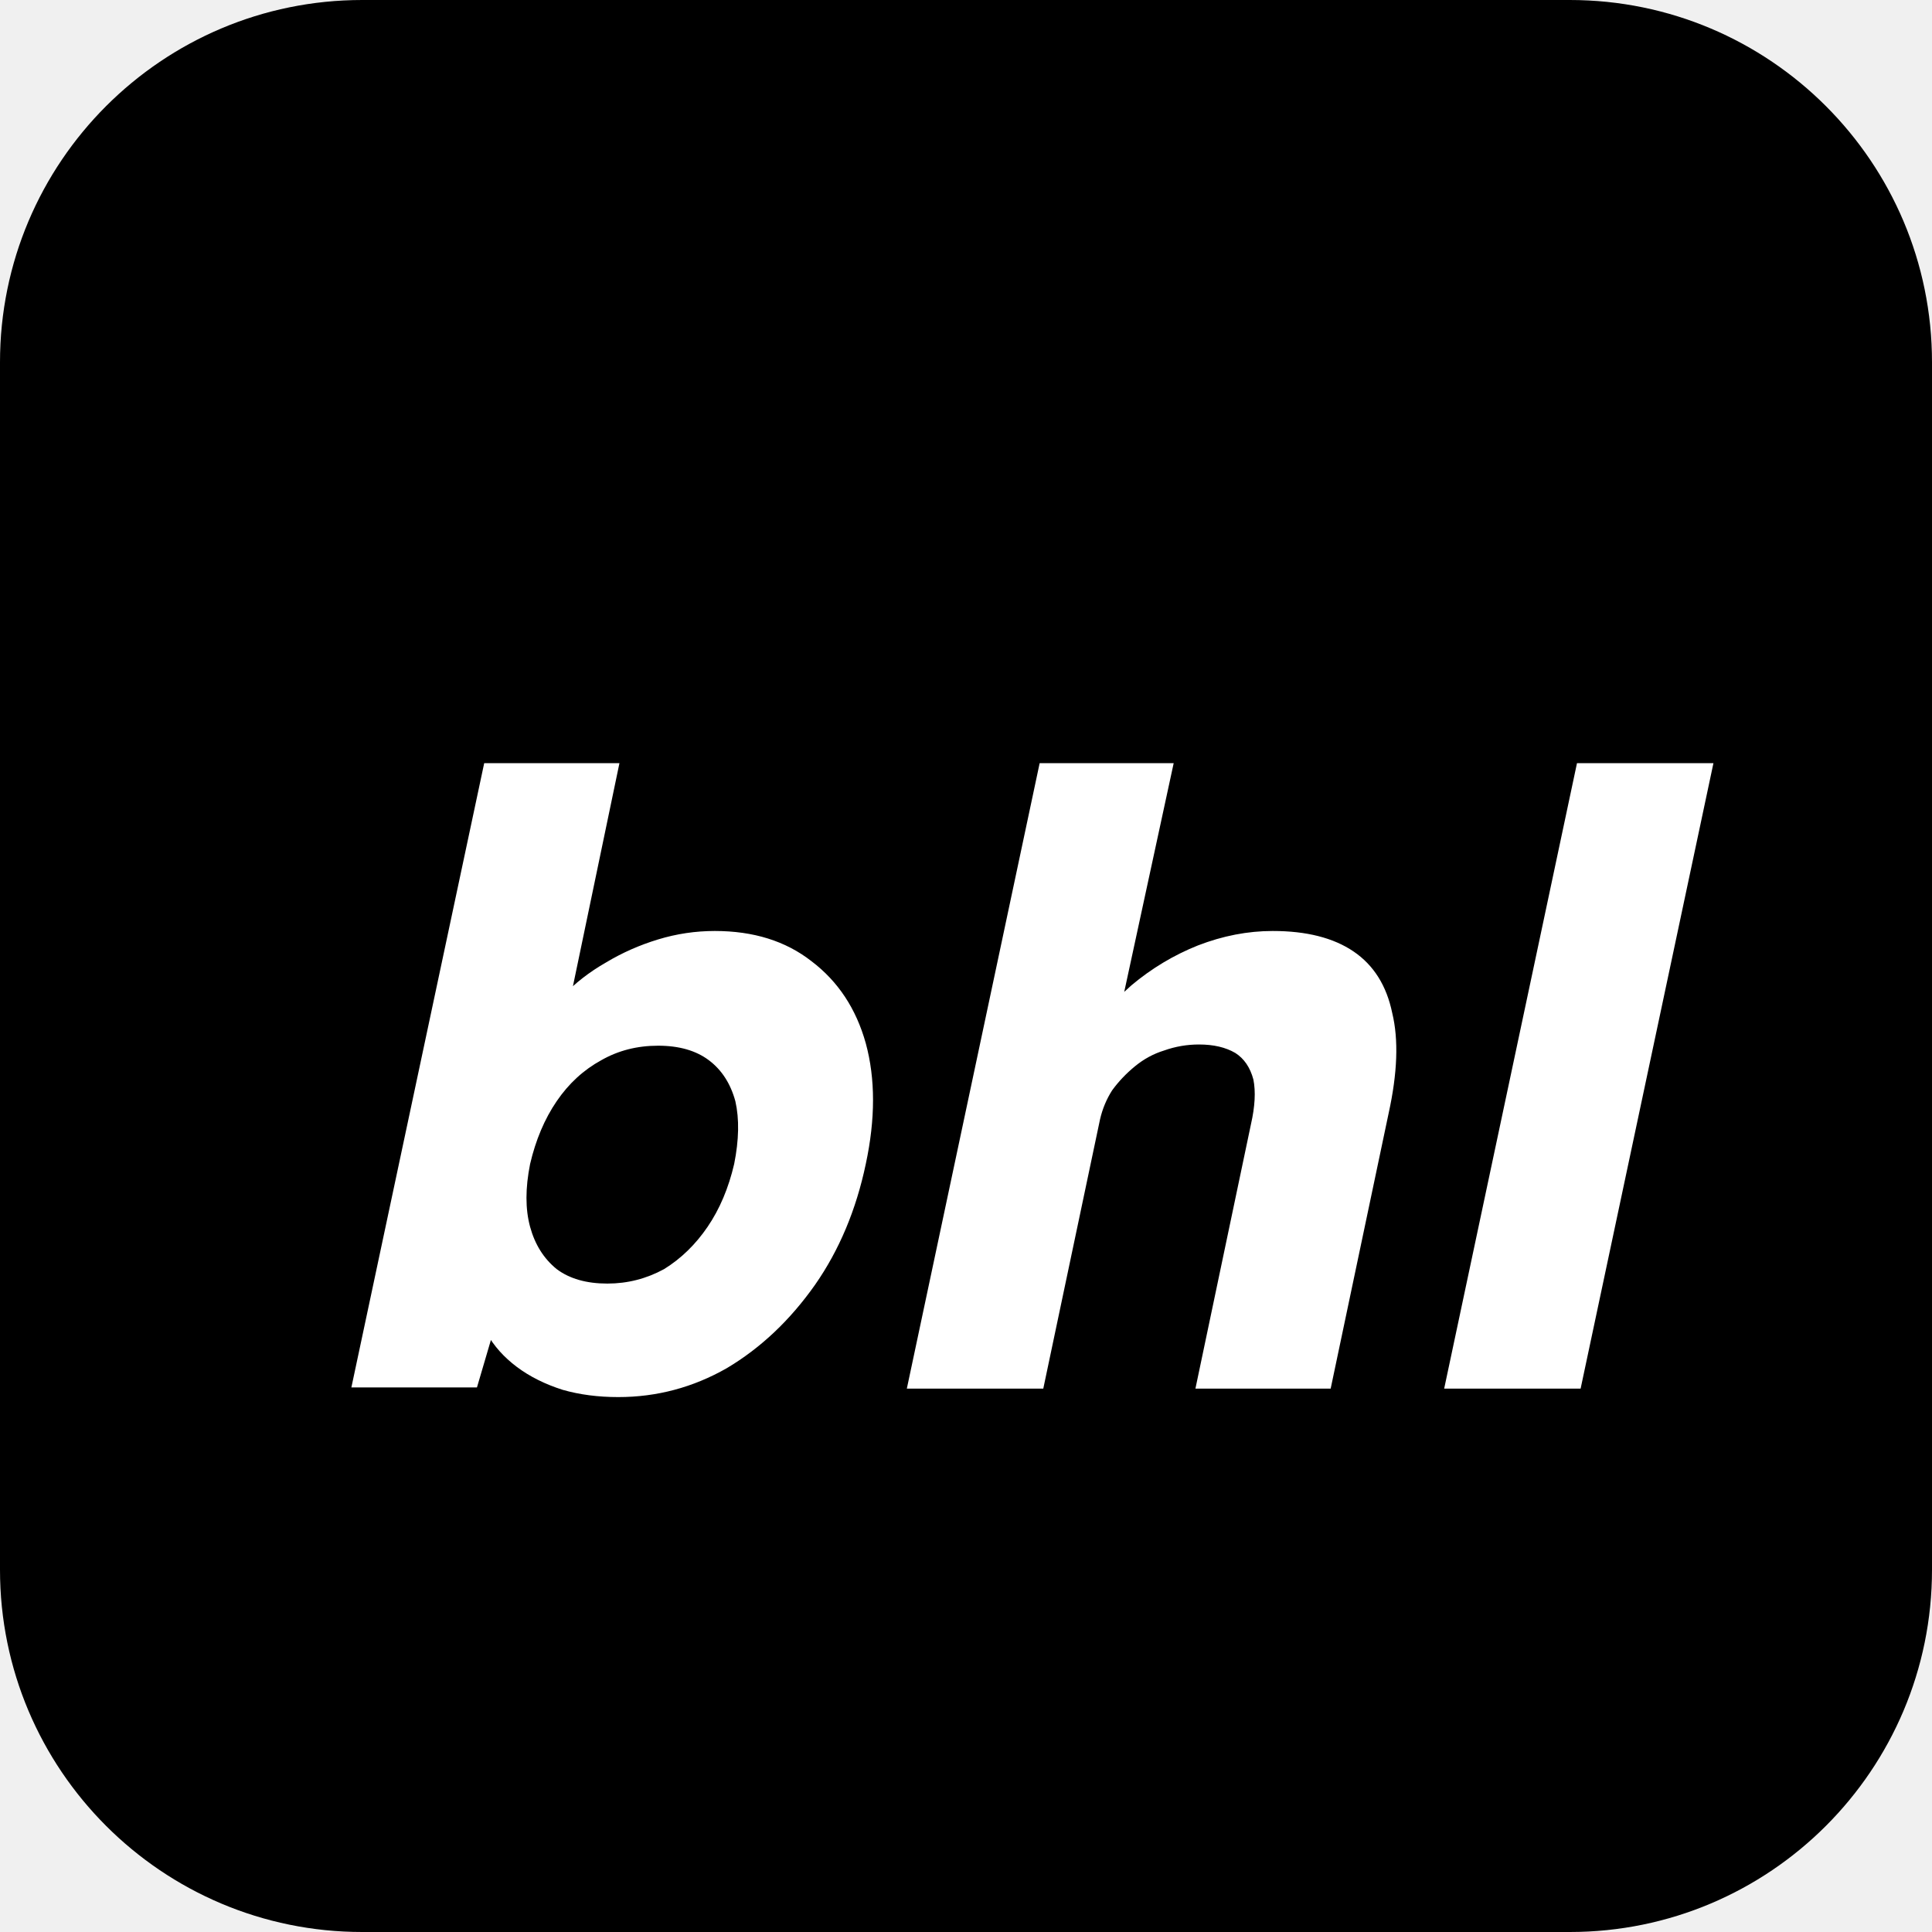
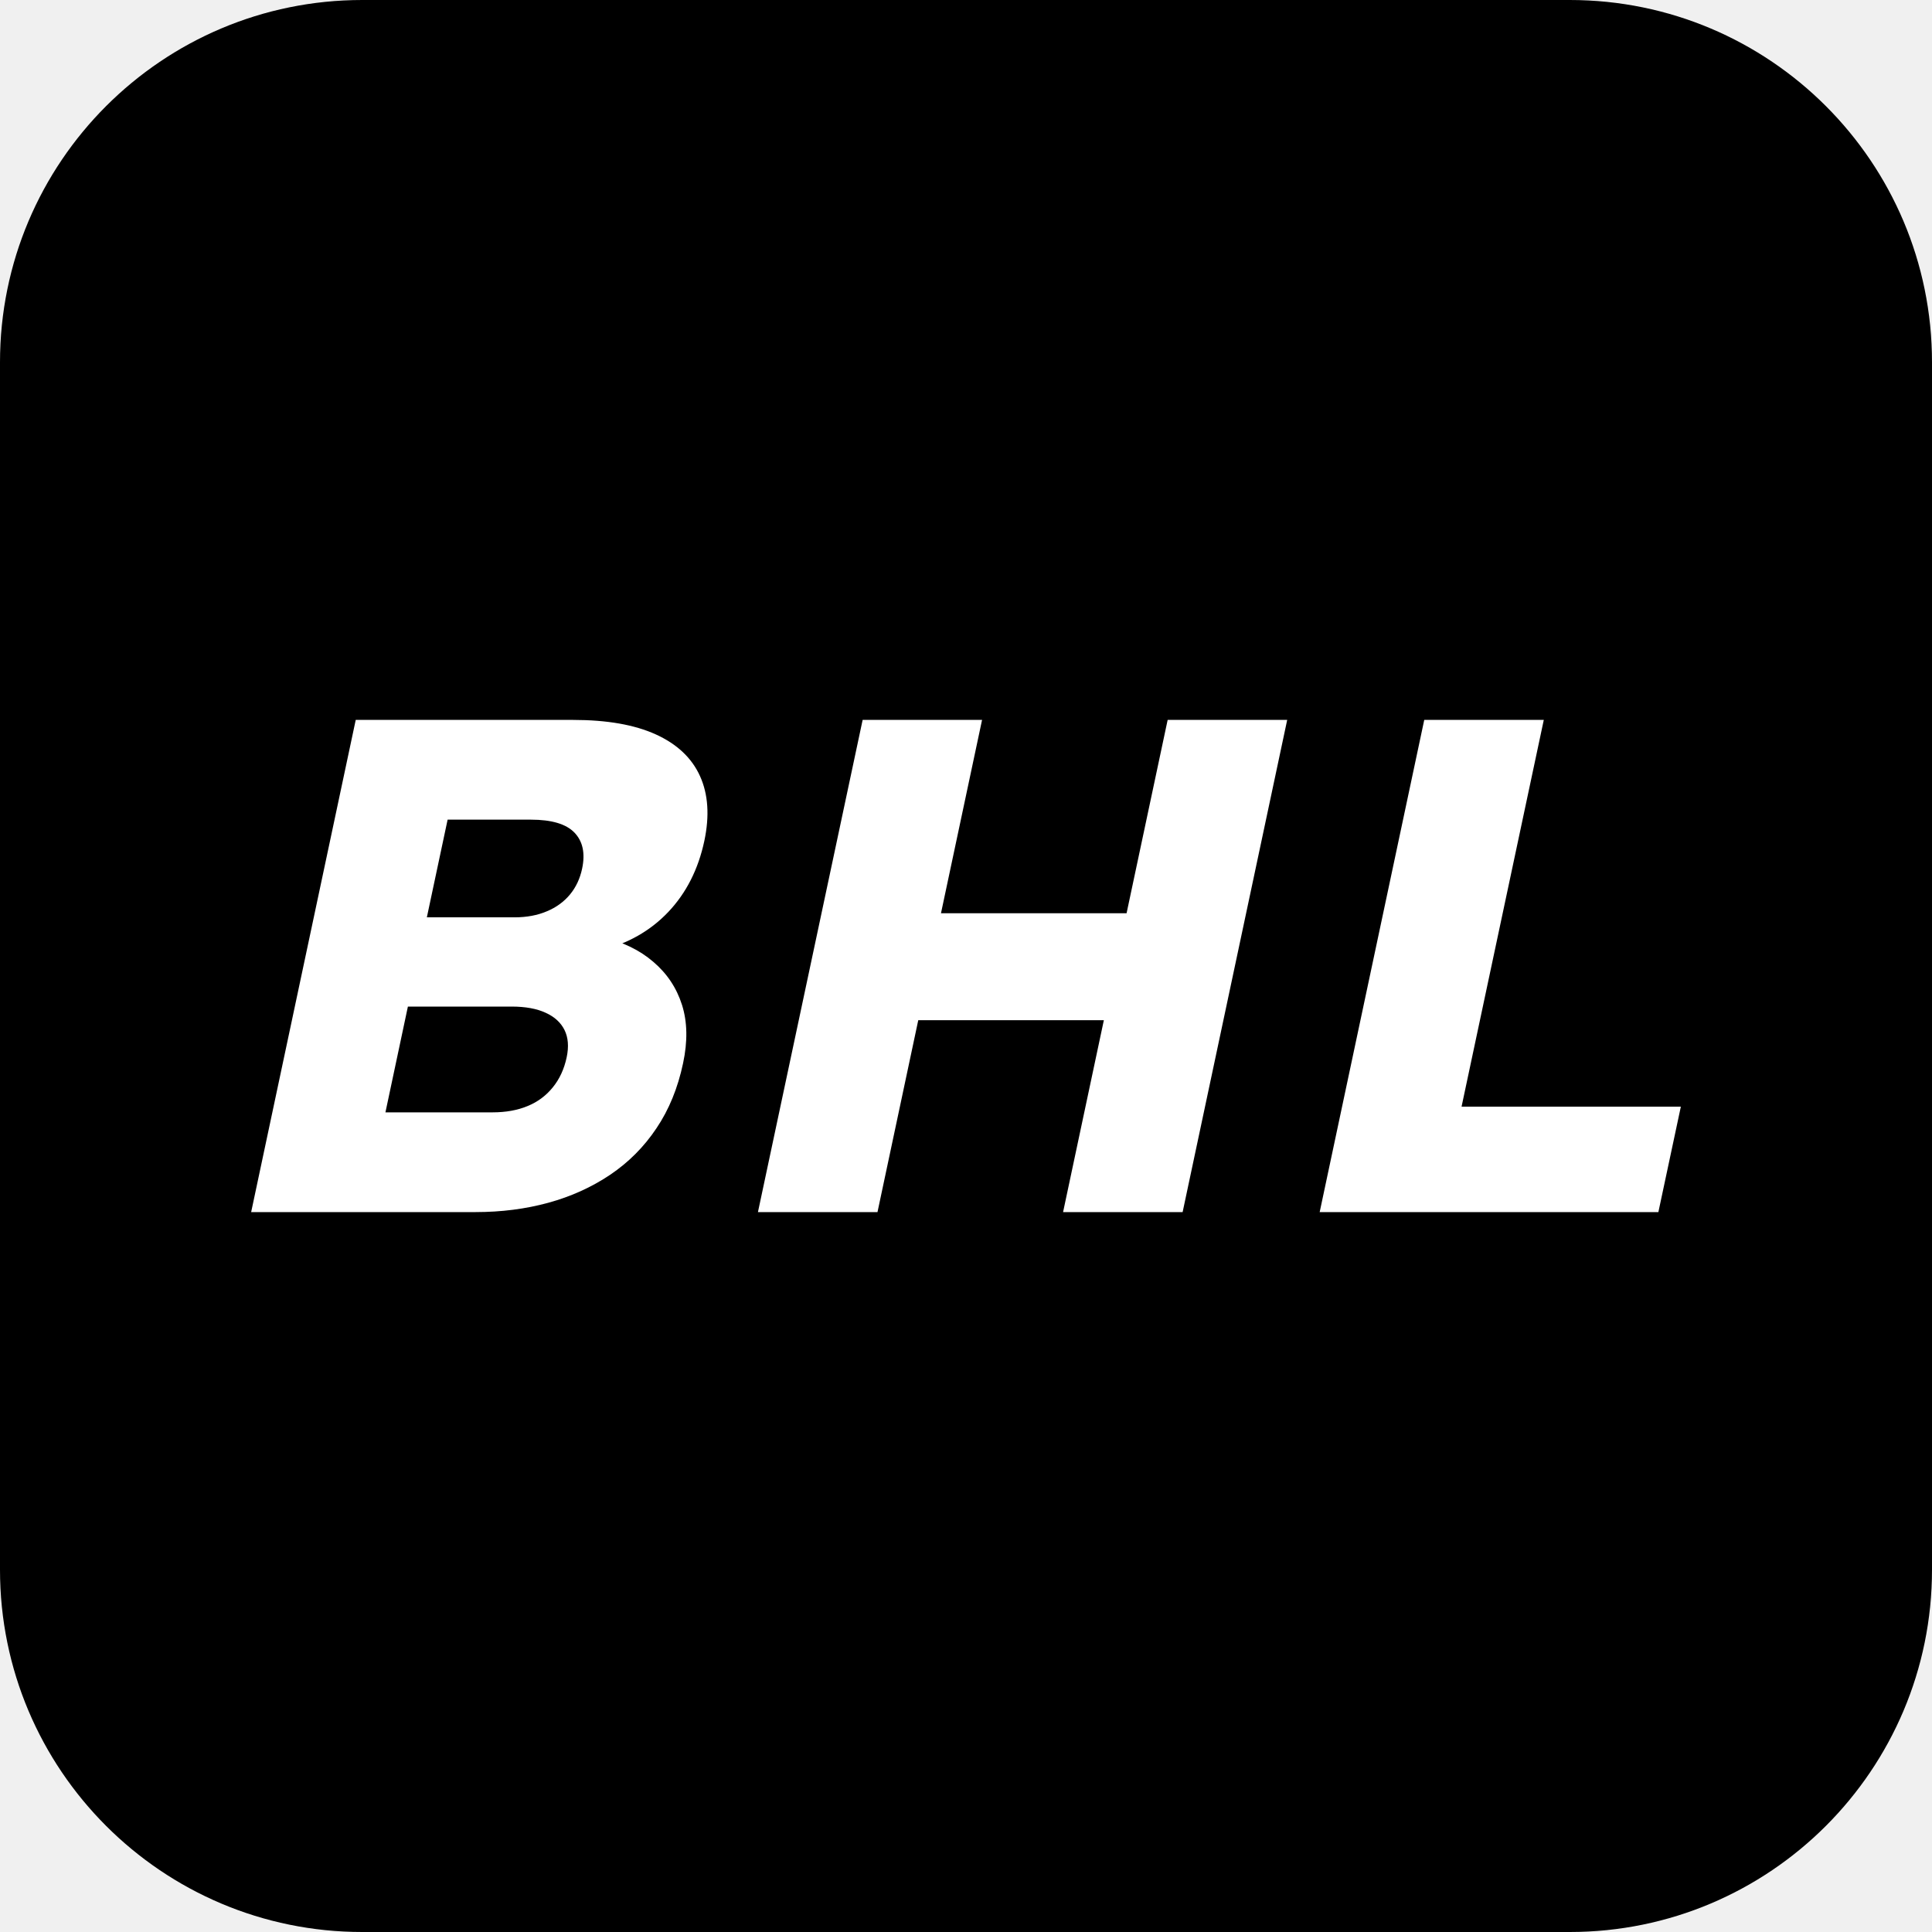
<svg xmlns="http://www.w3.org/2000/svg" width="16" height="16" viewBox="0 0 16 16">
-   <rect width="16" height="16" rx="3" fill="#000000" />
-   <path d="M5.12 11.57Q4.87 11.57 4.66 11.51Q4.44 11.44 4.28 11.32Q4.12 11.2 4.03 11.04Q3.94 10.89 3.94 10.71L4.2 10.64L3.95 11.49H2.91L4.01 6.32H5.13L4.64 8.67L4.42 8.59Q4.5 8.41 4.66 8.25Q4.81 8.09 5.02 7.97Q5.22 7.85 5.45 7.78Q5.68 7.71 5.92 7.71Q6.4 7.71 6.72 7.96Q7.05 8.21 7.17 8.64Q7.29 9.08 7.17 9.64Q7.05 10.21 6.75 10.64Q6.44 11.08 6.02 11.33Q5.6 11.57 5.12 11.57ZM5.03 10.63Q5.28 10.63 5.5 10.51Q5.71 10.38 5.86 10.16Q6.01 9.94 6.08 9.64Q6.14 9.34 6.09 9.12Q6.03 8.9 5.87 8.78Q5.71 8.66 5.45 8.66Q5.19 8.66 4.98 8.78Q4.76 8.9 4.61 9.12Q4.46 9.34 4.39 9.64Q4.33 9.94 4.39 10.16Q4.45 10.38 4.61 10.51Q4.77 10.63 5.03 10.63Z M7.51 11.5 8.61 6.32H9.72L9.24 8.54L9 8.62Q9.13 8.37 9.37 8.16Q9.62 7.95 9.92 7.83Q10.23 7.71 10.54 7.71Q10.96 7.71 11.21 7.88Q11.46 8.05 11.53 8.39Q11.61 8.72 11.5 9.22L11.02 11.5H9.9L10.36 9.31Q10.41 9.09 10.38 8.94Q10.34 8.79 10.23 8.72Q10.11 8.65 9.93 8.65Q9.78 8.65 9.64 8.7Q9.51 8.74 9.4 8.83Q9.29 8.92 9.21 9.03Q9.14 9.14 9.11 9.27L8.64 11.5H8.08Q7.89 11.5 7.74 11.5Q7.6 11.5 7.51 11.5Z M11.96 11.5 13.06 6.32H14.19L13.09 11.5Z" fill="#FFFFFF" />
+   <rect width="16" height="16" rx="3.00" fill="#000000" />
+   <path d="M2.08 10.038 2.946 5.962H4.746Q5.167 5.962 5.431 6.082Q5.695 6.202 5.797 6.427Q5.899 6.652 5.833 6.964Q5.758 7.316 5.535 7.552Q5.311 7.788 4.971 7.872L4.985 7.759Q5.242 7.82 5.411 7.966Q5.581 8.111 5.648 8.322Q5.715 8.533 5.657 8.805Q5.592 9.113 5.437 9.343Q5.283 9.574 5.053 9.729Q4.822 9.884 4.54 9.961Q4.259 10.038 3.938 10.038ZM3.192 9.212H4.079Q4.244 9.212 4.369 9.16Q4.494 9.109 4.578 9.005Q4.662 8.902 4.693 8.756Q4.721 8.623 4.675 8.53Q4.629 8.437 4.518 8.387Q4.408 8.336 4.236 8.336H3.378ZM3.535 7.597H4.26Q4.412 7.597 4.529 7.547Q4.646 7.498 4.721 7.407Q4.795 7.317 4.821 7.193Q4.861 7.004 4.758 6.896Q4.655 6.788 4.396 6.788H3.707Z M8.804 10.038 9.67 5.962H10.66L9.794 10.038ZM6.277 10.038 7.144 5.962H8.133L7.267 10.038ZM7.002 8.449 7.194 7.563H9.857L9.669 8.449Z M10.929 10.038 11.795 5.962H12.785L12.104 9.165H13.92L13.734 10.038Z" fill="#FFFFFF" />
</svg>
